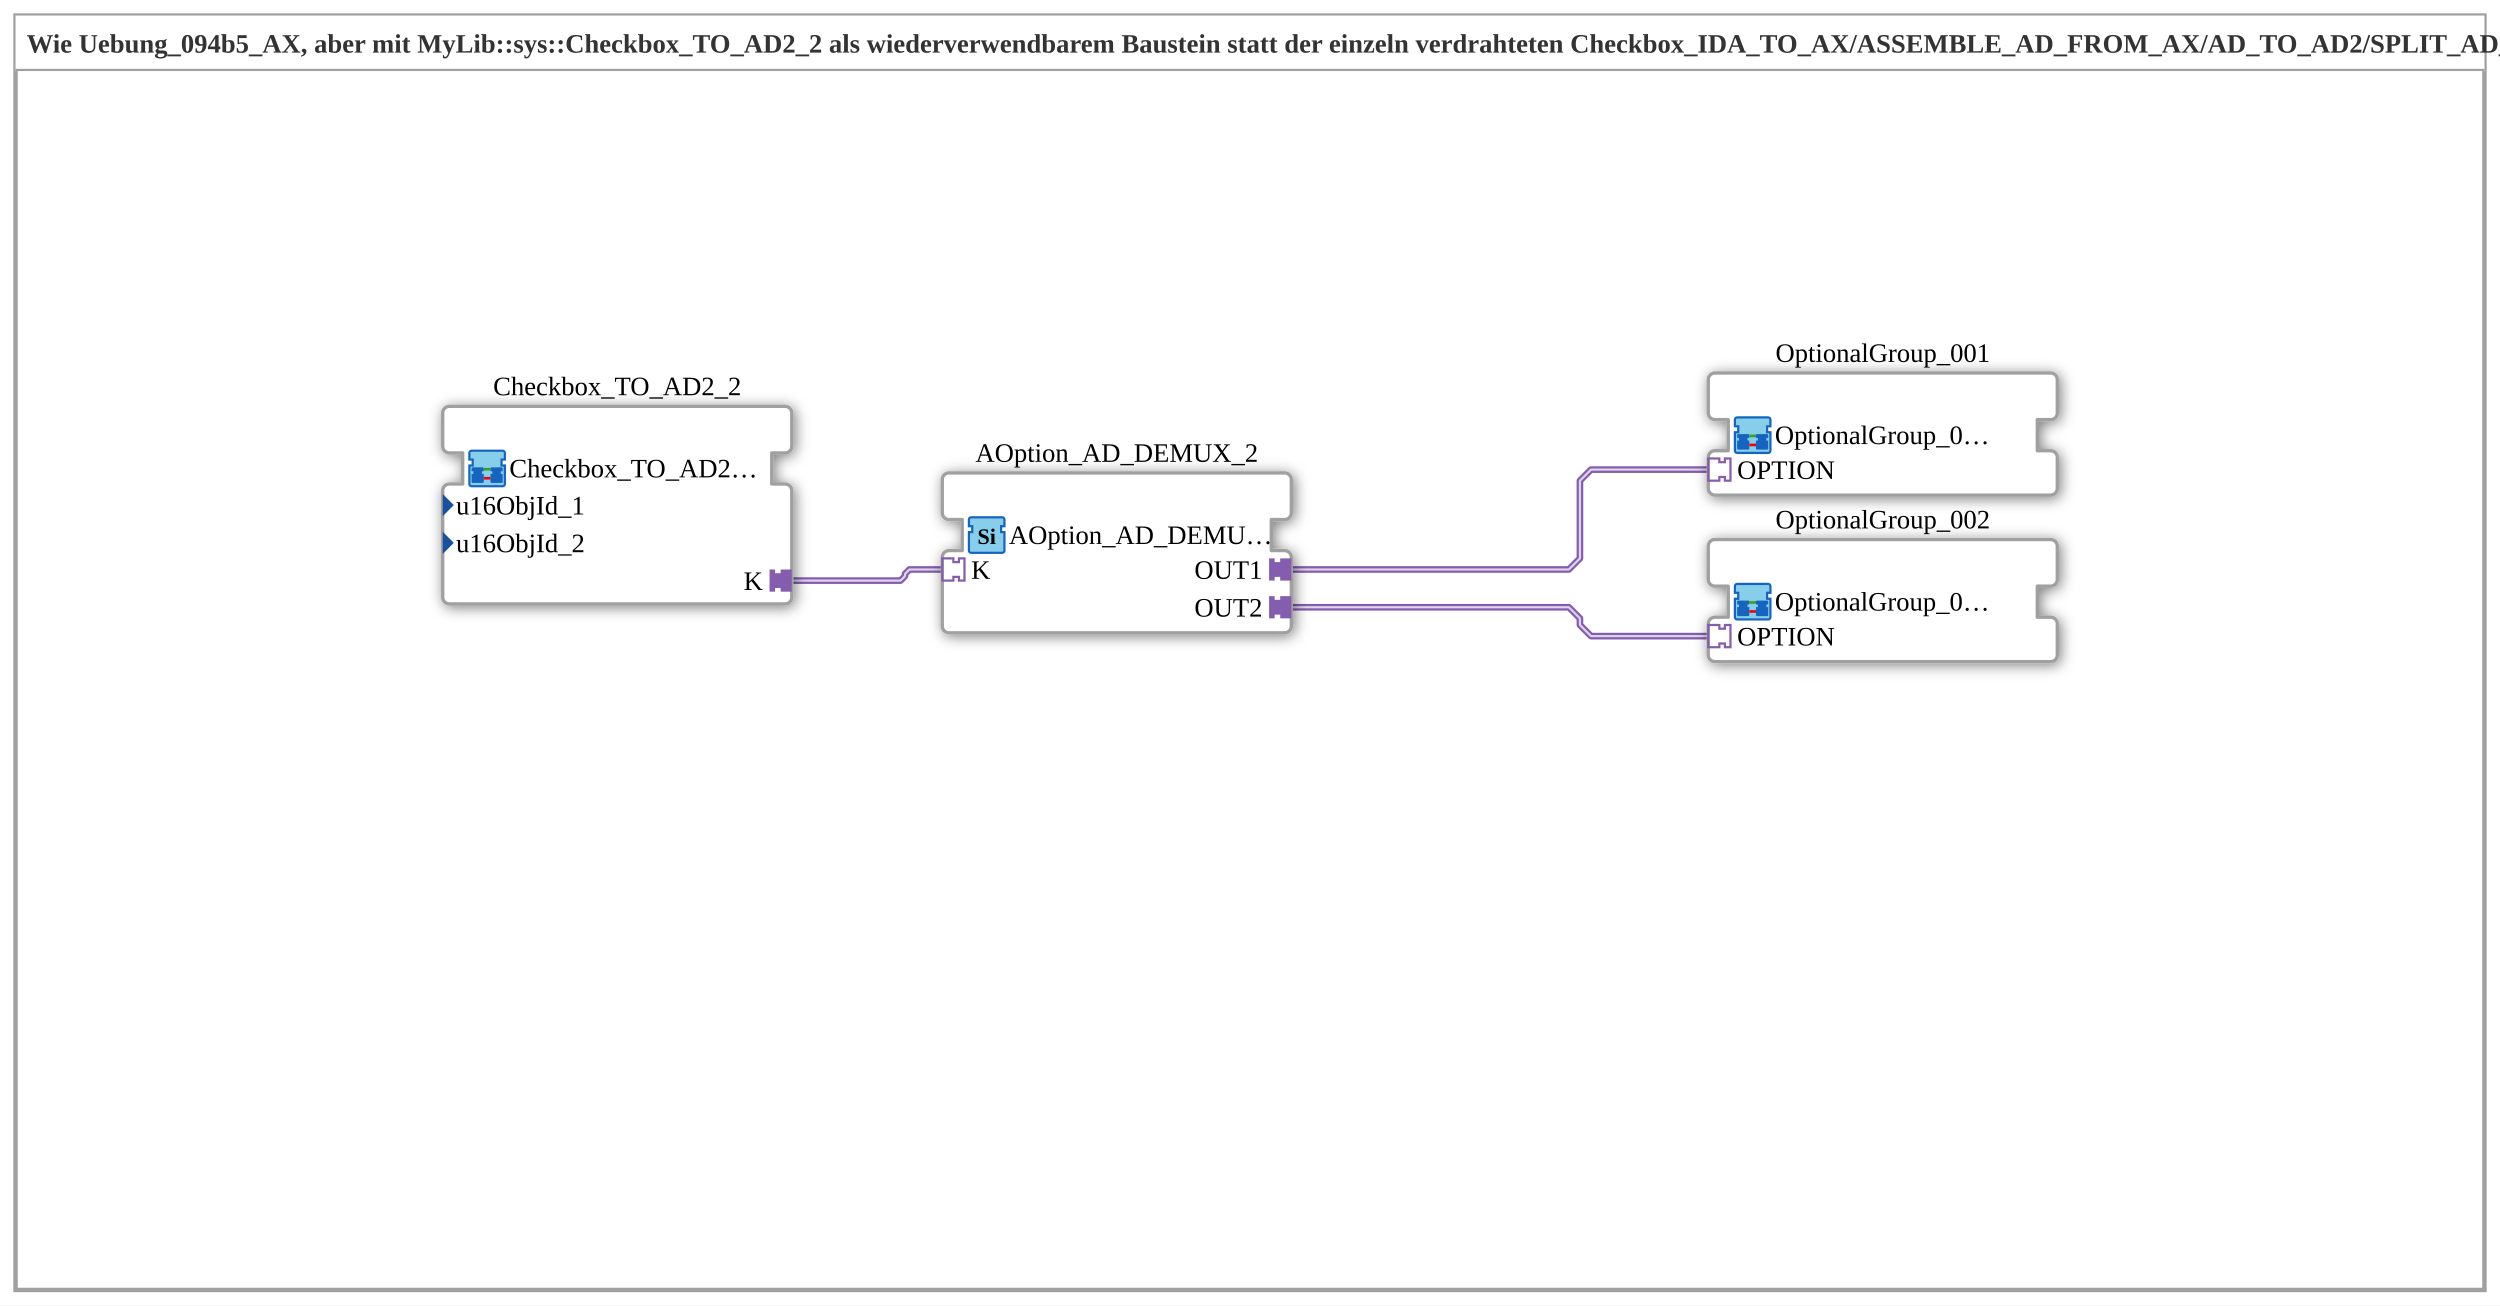
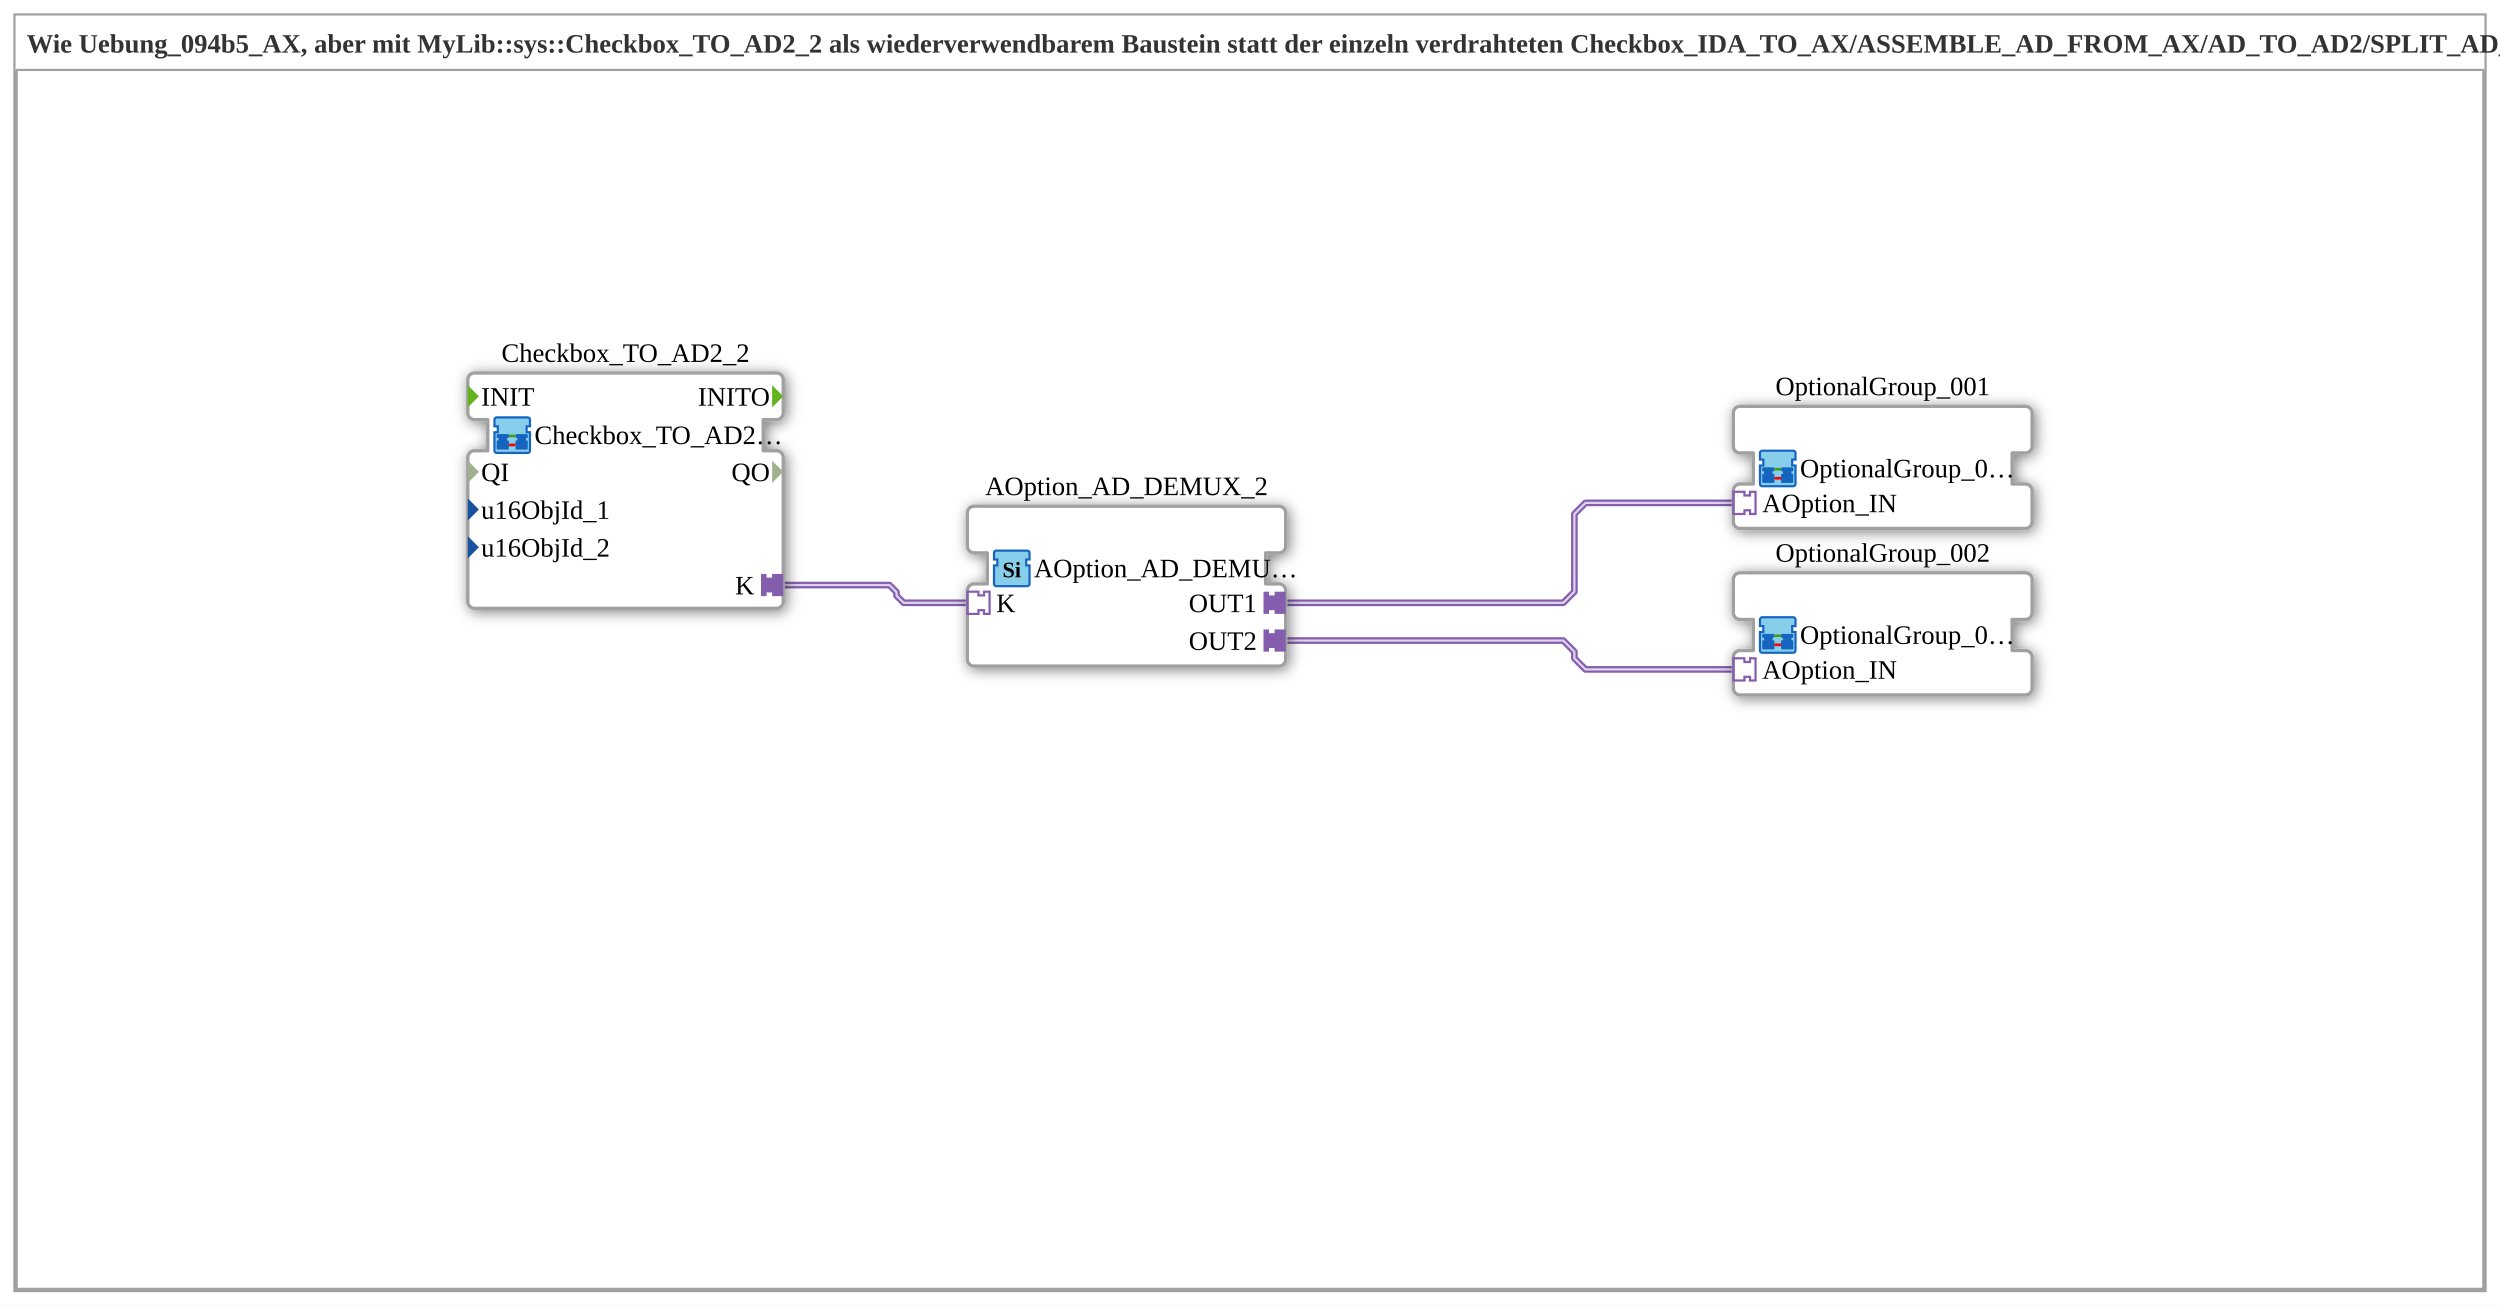
<svg xmlns="http://www.w3.org/2000/svg" viewBox="53.0 -93.0 1126.0 588.0" width="1126" height="588">
  <style>
    @font-face {
      font-family: "TGL 0-17_std";
      src: local("TGL 0-17_std"), url("../../../_static/fonts/TGL-0-17_std.ttf") format("truetype");
      font-style: normal;
      font-weight: normal;
    }
    @font-face {
      font-family: "TGL 0-17";
      src: local("TGL 0-17"), local("TGL 0-17 alt"), url("../../../_static/fonts/TGL-0-17_std.ttf") format("truetype");
      font-style: normal;
      font-weight: normal;
    }
    @font-face {
      font-family: "TGL 0-16_std";
      src: local("TGL 0-16_std"), url("../../../_static/fonts/TGL-0-16_std.ttf") format("truetype");
      font-style: normal;
      font-weight: normal;
    }
    @font-face {
      font-family: "TGL 0-16";
      src: local("TGL 0-16"), url("../../../_static/fonts/TGL-0-16_std.ttf") format("truetype");
      font-style: normal;
      font-weight: normal;
    }
  </style>
  <defs>
    <filter id="dropShadow" x="-20%" y="-20%" width="140%" height="140%">
      <feGaussianBlur in="SourceAlpha" stdDeviation="3" result="blur" />
      <feOffset in="blur" dx="1" dy="1" result="offsetBlur" />
      <feFlood flood-color="#000000" flood-opacity="0.5" result="shadowColor" />
      <feComposite in="shadowColor" in2="offsetBlur" operator="in" result="shadow" />
      <feMerge>
        <feMergeNode in="shadow" />
        <feMergeNode in="SourceGraphic" />
      </feMerge>
    </filter>
  </defs>
  <rect x="53.0" y="-93.0" width="1126.0" height="588.0" fill="white" />
  <rect x="60.0" y="-86.0" width="1112.0" height="574.0" fill="none" stroke="#A0A0A0" stroke-width="2" />
  <rect x="60.0" y="-86.0" width="1112.0" height="25.0" fill="white" stroke="none" />
  <line x1="60.0" y1="-61.5" x2="1172.0" y2="-61.5" stroke="#A0A0A0" stroke-width="1" />
  <text x="65.0" y="-69.3" font-family="'TGL 0-17_std', 'TGL 0-17', 'Times New Roman', Times, serif" font-size="12" font-weight="bold" fill="#333333">Wie Uebung_094b5_AX, aber mit MyLib::sys::Checkbox_TO_AD2_2 als wiederverwendbarem Baustein statt der einzeln verdrahteten Checkbox_IDA_TO_AX/ASSEMBLE_AD_FROM_AX/AD_TO_AD2/SPLIT_AD_INTO_AX/AX_TO_Checkbox-Kette.</text>
  <g id="sidebars">
  </g>
  <g id="connections">
-     <polyline points="409.6,168.5 458.6,168.5 460.6,166.5 460.6,165.5 462.6,163.5 477.4,163.5" fill="none" stroke="#845DAF" stroke-width="3" stroke-linejoin="round" />
-     <polyline points="409.6,168.5 458.6,168.5 460.6,166.5 460.6,165.5 462.6,163.5 477.4,163.5" fill="none" stroke="#DED4EA" stroke-width="1" stroke-linejoin="round" />
-     <polyline points="634.6,163.5 759.6,163.5 764.6,158.5 764.6,123.5 769.6,118.5 822.4,118.5" fill="none" stroke="#845DAF" stroke-width="3" stroke-linejoin="round" />
-     <polyline points="634.6,163.5 759.6,163.5 764.6,158.5 764.6,123.5 769.6,118.5 822.4,118.5" fill="none" stroke="#DED4EA" stroke-width="1" stroke-linejoin="round" />
-     <polyline points="634.6,180.5 759.6,180.5 764.6,185.5 764.6,188.5 769.6,193.5 822.4,193.5" fill="none" stroke="#845DAF" stroke-width="3" stroke-linejoin="round" />
-     <polyline points="634.6,180.5 759.6,180.5 764.6,185.5 764.6,188.5 769.6,193.5 822.4,193.5" fill="none" stroke="#DED4EA" stroke-width="1" stroke-linejoin="round" />
+     <polyline points="405.8,170.5 453.6,170.5 456.8,173.7 456.8,175.3 460.0,178.5 488.7,178.5" fill="none" stroke="#845DAF" stroke-width="3" stroke-linejoin="round" />
+     <polyline points="405.8,170.5 453.6,170.5 456.8,173.7 456.8,175.3 460.0,178.5 488.7,178.5" fill="none" stroke="#DED4EA" stroke-width="1" stroke-linejoin="round" />
+     <polyline points="632.1,178.5 757.1,178.5 762.1,173.5 762.1,138.5 767.1,133.5 833.7,133.5" fill="none" stroke="#845DAF" stroke-width="3" stroke-linejoin="round" />
+     <polyline points="632.1,178.5 757.1,178.5 762.1,173.5 762.1,138.5 767.1,133.5 833.7,133.5" fill="none" stroke="#DED4EA" stroke-width="1" stroke-linejoin="round" />
+     <polyline points="632.1,195.5 757.1,195.5 762.1,200.5 762.1,203.5 767.1,208.5 833.7,208.5" fill="none" stroke="#845DAF" stroke-width="3" stroke-linejoin="round" />
+     <polyline points="632.1,195.5 757.1,195.5 762.1,200.5 762.1,203.5 767.1,208.5 833.7,208.5" fill="none" stroke="#DED4EA" stroke-width="1" stroke-linejoin="round" />
  </g>
  <g id="interface_ports">
  </g>
  <g id="instances">
-     <g id="fb_AOption_AD_DEMUX_2" transform="translate(477.4, 120.0)">
-       <path d="M 3 0             L 154.2 0             A 3 3 0 0 1 157.2 3             L 157.2 18             A 3 3 0 0 1 154.2 21             L 148.2 21             L 148.2 35             L 154.2 35             A 3 3 0 0 1 157.2 38             L 157.2 69             A 3 3 0 0 1 154.2 72             L 3 72             A 3 3 0 0 1 0 69             L 0 38             A 3 3 0 0 1 3 35             L 9 35             L 9 21             L 3 21             A 3 3 0 0 1 0 18             L 0 3             A 3 3 0 0 1 3 0             Z" fill="#FFFFFF" stroke="#A0A0A0" stroke-width="1.5" stroke-linejoin="round" filter="url(#dropShadow)" />
+     <g id="fb_AOption_AD_DEMUX_2" transform="translate(488.7, 135.0)">
+       <path d="M 3 0             L 140.375 0             A 3 3 0 0 1 143.375 3             L 143.375 18             A 3 3 0 0 1 140.375 21             L 134.375 21             L 134.375 35             L 140.375 35             A 3 3 0 0 1 143.375 38             L 143.375 69             A 3 3 0 0 1 140.375 72             L 3 72             A 3 3 0 0 1 0 69             L 0 38             A 3 3 0 0 1 3 35             L 9 35             L 9 21             L 3 21             A 3 3 0 0 1 0 18             L 0 3             A 3 3 0 0 1 3 0             Z" fill="#FFFFFF" stroke="#A0A0A0" stroke-width="1.5" stroke-linejoin="round" filter="url(#dropShadow)" />
      <path d="M 13.0 20.0             L 27.0 20.0             A 1 1 0 0 1 28.0 21.0             L 28.0 24.0             L 26.5 24.0             L 26.5 26.667             L 28.0 26.667             L 28.0 35.0             A 1 1 0 0 1 27.0 36.0             L 13.0 36.0             A 1 1 0 0 1 12.0 35.0             L 12.0 26.667             L 13.5 26.667             L 13.5 24.0             L 12.0 24.0             L 12.0 21.0             A 1 1 0 0 1 13.0 20.0             Z" fill="#87CEEB" stroke="#1565C0" stroke-width="1" />
      <text x="20.0" y="32.0" font-family="'TGL 0-17_std', 'TGL 0-17', 'Times New Roman', Times, serif" font-size="10" font-weight="bold" fill="#000000" text-anchor="middle">Si</text>
      <text x="30.0" y="32.0" font-family="'TGL 0-16_std', 'TGL 0-16', 'Times New Roman', Times, serif" font-size="12" fill="#000000">AOption_AD_DEMU…</text>
      <path d="M 0 38.5             L 5.0 38.5             L 5.0 40.167             L 7.5 40.167             L 7.5 38.5             L 10 38.5             L 10 48.5             L 7.5 48.5             L 7.5 46.833             L 5.0 46.833             L 5.0 48.5             L 0 48.5             Z" fill="none" stroke="#845DAF" stroke-width="1" />
      <text x="13" y="47.7" font-family="'TGL 0-17_std', 'TGL 0-17', 'Times New Roman', Times, serif" font-size="12" fill="#000000">K</text>
-       <path d="M 147.2 38.5             L 149.7 38.5             L 149.7 40.167             L 152.2 40.167             L 152.2 38.5             L 157.2 38.5             L 157.2 48.5             L 152.2 48.5             L 152.2 46.833             L 149.7 46.833             L 149.7 48.5             L 147.2 48.5             Z" fill="#845DAF" />
-       <text x="144.2" y="47.7" font-family="'TGL 0-17_std', 'TGL 0-17', 'Times New Roman', Times, serif" font-size="12" fill="#000000" text-anchor="end">OUT1</text>
-       <path d="M 147.2 55.5             L 149.7 55.5             L 149.7 57.167             L 152.2 57.167             L 152.2 55.5             L 157.2 55.5             L 157.2 65.5             L 152.2 65.5             L 152.2 63.833             L 149.7 63.833             L 149.7 65.5             L 147.2 65.5             Z" fill="#845DAF" />
-       <text x="144.2" y="64.7" font-family="'TGL 0-17_std', 'TGL 0-17', 'Times New Roman', Times, serif" font-size="12" fill="#000000" text-anchor="end">OUT2</text>
-       <text x="78.6" y="-5" font-family="'TGL 0-17_std', 'TGL 0-17', 'Times New Roman', Times, serif" font-size="12" fill="#000000" text-anchor="middle">AOption_AD_DEMUX_2</text>
+       <path d="M 133.375 38.5             L 135.875 38.5             L 135.875 40.167             L 138.375 40.167             L 138.375 38.5             L 143.375 38.5             L 143.375 48.5             L 138.375 48.5             L 138.375 46.833             L 135.875 46.833             L 135.875 48.5             L 133.375 48.5             Z" fill="#845DAF" />
+       <text x="130.375" y="47.7" font-family="'TGL 0-17_std', 'TGL 0-17', 'Times New Roman', Times, serif" font-size="12" fill="#000000" text-anchor="end">OUT1</text>
+       <path d="M 133.375 55.5             L 135.875 55.5             L 135.875 57.167             L 138.375 57.167             L 138.375 55.5             L 143.375 55.5             L 143.375 65.5             L 138.375 65.5             L 138.375 63.833             L 135.875 63.833             L 135.875 65.5             L 133.375 65.5             Z" fill="#845DAF" />
+       <text x="130.375" y="64.7" font-family="'TGL 0-17_std', 'TGL 0-17', 'Times New Roman', Times, serif" font-size="12" fill="#000000" text-anchor="end">OUT2</text>
+       <text x="71.688" y="-5" font-family="'TGL 0-17_std', 'TGL 0-17', 'Times New Roman', Times, serif" font-size="12" fill="#000000" text-anchor="middle">AOption_AD_DEMUX_2</text>
    </g>
-     <g id="fb_Checkbox_TO_AD2_2" transform="translate(252.4, 90.0)">
-       <path d="M 3 0             L 154.2 0             A 3 3 0 0 1 157.2 3             L 157.2 18             A 3 3 0 0 1 154.2 21             L 148.2 21             L 148.2 35             L 154.2 35             A 3 3 0 0 1 157.2 38             L 157.2 86             A 3 3 0 0 1 154.2 89             L 3 89             A 3 3 0 0 1 0 86             L 0 38             A 3 3 0 0 1 3 35             L 9 35             L 9 21             L 3 21             A 3 3 0 0 1 0 18             L 0 3             A 3 3 0 0 1 3 0             Z" fill="#FFFFFF" stroke="#A0A0A0" stroke-width="1.5" stroke-linejoin="round" filter="url(#dropShadow)" />
+     <g id="fb_Checkbox_TO_AD2_2" transform="translate(263.7, 75.0)">
+       <path d="M 3 0             L 139.062 0             A 3 3 0 0 1 142.062 3             L 142.062 18             A 3 3 0 0 1 139.062 21             L 133.062 21             L 133.062 35             L 139.062 35             A 3 3 0 0 1 142.062 38             L 142.062 103             A 3 3 0 0 1 139.062 106             L 3 106             A 3 3 0 0 1 0 103             L 0 38             A 3 3 0 0 1 3 35             L 9 35             L 9 21             L 3 21             A 3 3 0 0 1 0 18             L 0 3             A 3 3 0 0 1 3 0             Z" fill="#FFFFFF" stroke="#A0A0A0" stroke-width="1.5" stroke-linejoin="round" filter="url(#dropShadow)" />
      <path d="M 13.0 20.0             L 27.0 20.0             A 1 1 0 0 1 28.0 21.0             L 28.0 24.0             L 26.5 24.0             L 26.5 26.667             L 28.0 26.667             L 28.0 35.0             A 1 1 0 0 1 27.0 36.0             L 13.0 36.0             A 1 1 0 0 1 12.0 35.0             L 12.0 26.667             L 13.5 26.667             L 13.5 24.0             L 12.0 24.0             L 12.0 21.0             A 1 1 0 0 1 13.0 20.0             Z" fill="#87CEEB" stroke="#1565C0" stroke-width="1" />
      <path d="M 13.5 27.5 L 18.0 27.5 A 0.5 0.5 0 0 1 18.5 28.0 L 18.5 29.25 L 17.675 29.25 L 17.675 30.417 L 18.5 30.417 L 18.5 34.0 A 0.5 0.5 0 0 1 18.0 34.5 L 13.5 34.5 A 0.5 0.5 0 0 1 13.0 34.0 L 13.0 30.417 L 13.825 30.417 L 13.825 29.25 L 13.0 29.25 L 13.0 28.0 A 0.5 0.5 0 0 1 13.5 27.5 Z" fill="#1565C0" stroke="none" />
      <path d="M 22.0 27.5 L 26.5 27.5 A 0.5 0.5 0 0 1 27.0 28.0 L 27.0 29.25 L 26.175 29.25 L 26.175 30.417 L 27.0 30.417 L 27.0 34.0 A 0.5 0.5 0 0 1 26.5 34.5 L 22.0 34.5 A 0.5 0.5 0 0 1 21.5 34.0 L 21.5 30.417 L 22.325 30.417 L 22.325 29.25 L 21.5 29.25 L 21.5 28.0 A 0.5 0.5 0 0 1 22.0 27.5 Z" fill="#1565C0" stroke="none" />
      <line x1="18.5" y1="28.34" x2="21.5" y2="28.34" stroke="#3DA015" stroke-width="1.2" />
      <line x1="18.5" y1="32.4" x2="21.5" y2="32.4" stroke="#FF0000" stroke-width="1.2" />
      <text x="30.0" y="32.0" font-family="'TGL 0-16_std', 'TGL 0-16', 'Times New Roman', Times, serif" font-size="12" fill="#000000">Checkbox_TO_AD2…</text>
-       <polygon points="0,39.5 5,44.5 0,49.5" fill="#18519E" />
-       <text x="6" y="48.7" font-family="'TGL 0-17_std', 'TGL 0-17', 'Times New Roman', Times, serif" font-size="12" fill="#000000">u16ObjId_1</text>
+       <polygon points="0,5.5 5,10.5 0,15.5" fill="#63B31F" />
+       <text x="6" y="14.7" font-family="'TGL 0-17_std', 'TGL 0-17', 'Times New Roman', Times, serif" font-size="12" fill="#000000">INIT</text>
+       <polygon points="137.062,5.5 142.062,10.5 137.062,15.5" fill="#63B31F" />
+       <text x="136.062" y="14.7" font-family="'TGL 0-17_std', 'TGL 0-17', 'Times New Roman', Times, serif" font-size="12" fill="#000000" text-anchor="end">INITO</text>
+       <polygon points="0,39.5 5,44.5 0,49.5" fill="#A3B08F" />
+       <text x="6" y="48.7" font-family="'TGL 0-17_std', 'TGL 0-17', 'Times New Roman', Times, serif" font-size="12" fill="#000000">QI</text>
      <polygon points="0,56.5 5,61.5 0,66.5" fill="#18519E" />
-       <text x="6" y="65.7" font-family="'TGL 0-17_std', 'TGL 0-17', 'Times New Roman', Times, serif" font-size="12" fill="#000000">u16ObjId_2</text>
-       <path d="M 147.2 73.5             L 149.7 73.5             L 149.7 75.167             L 152.2 75.167             L 152.2 73.5             L 157.2 73.5             L 157.2 83.5             L 152.2 83.5             L 152.2 81.833             L 149.7 81.833             L 149.7 83.5             L 147.2 83.5             Z" fill="#845DAF" />
-       <text x="144.2" y="82.7" font-family="'TGL 0-17_std', 'TGL 0-17', 'Times New Roman', Times, serif" font-size="12" fill="#000000" text-anchor="end">K</text>
-       <text x="78.6" y="-5" font-family="'TGL 0-17_std', 'TGL 0-17', 'Times New Roman', Times, serif" font-size="12" fill="#000000" text-anchor="middle">Checkbox_TO_AD2_2</text>
+       <text x="6" y="65.7" font-family="'TGL 0-17_std', 'TGL 0-17', 'Times New Roman', Times, serif" font-size="12" fill="#000000">u16ObjId_1</text>
+       <polygon points="0,73.5 5,78.5 0,83.5" fill="#18519E" />
+       <text x="6" y="82.7" font-family="'TGL 0-17_std', 'TGL 0-17', 'Times New Roman', Times, serif" font-size="12" fill="#000000">u16ObjId_2</text>
+       <polygon points="137.062,39.5 142.062,44.5 137.062,49.5" fill="#A3B08F" />
+       <text x="136.062" y="48.7" font-family="'TGL 0-17_std', 'TGL 0-17', 'Times New Roman', Times, serif" font-size="12" fill="#000000" text-anchor="end">QO</text>
+       <path d="M 132.062 90.5             L 134.562 90.5             L 134.562 92.167             L 137.062 92.167             L 137.062 90.5             L 142.062 90.5             L 142.062 100.5             L 137.062 100.5             L 137.062 98.833             L 134.562 98.833             L 134.562 100.5             L 132.062 100.5             Z" fill="#845DAF" />
+       <text x="129.062" y="99.7" font-family="'TGL 0-17_std', 'TGL 0-17', 'Times New Roman', Times, serif" font-size="12" fill="#000000" text-anchor="end">K</text>
+       <text x="71.031" y="-5" font-family="'TGL 0-17_std', 'TGL 0-17', 'Times New Roman', Times, serif" font-size="12" fill="#000000" text-anchor="middle">Checkbox_TO_AD2_2</text>
    </g>
-     <g id="fb_OptionalGroup_001" transform="translate(822.4, 75.0)">
-       <path d="M 3 0             L 154.2 0             A 3 3 0 0 1 157.2 3             L 157.2 18             A 3 3 0 0 1 154.2 21             L 148.2 21             L 148.2 35             L 154.2 35             A 3 3 0 0 1 157.2 38             L 157.2 52             A 3 3 0 0 1 154.2 55             L 3 55             A 3 3 0 0 1 0 52             L 0 38             A 3 3 0 0 1 3 35             L 9 35             L 9 21             L 3 21             A 3 3 0 0 1 0 18             L 0 3             A 3 3 0 0 1 3 0             Z" fill="#FFFFFF" stroke="#A0A0A0" stroke-width="1.5" stroke-linejoin="round" filter="url(#dropShadow)" />
+     <g id="fb_OptionalGroup_001" transform="translate(833.7, 90.0)">
+       <path d="M 3 0             L 131.562 0             A 3 3 0 0 1 134.562 3             L 134.562 18             A 3 3 0 0 1 131.562 21             L 125.562 21             L 125.562 35             L 131.562 35             A 3 3 0 0 1 134.562 38             L 134.562 52             A 3 3 0 0 1 131.562 55             L 3 55             A 3 3 0 0 1 0 52             L 0 38             A 3 3 0 0 1 3 35             L 9 35             L 9 21             L 3 21             A 3 3 0 0 1 0 18             L 0 3             A 3 3 0 0 1 3 0             Z" fill="#FFFFFF" stroke="#A0A0A0" stroke-width="1.5" stroke-linejoin="round" filter="url(#dropShadow)" />
      <path d="M 13.0 20.0             L 27.0 20.0             A 1 1 0 0 1 28.0 21.0             L 28.0 24.0             L 26.5 24.0             L 26.5 26.667             L 28.0 26.667             L 28.0 35.0             A 1 1 0 0 1 27.0 36.0             L 13.0 36.0             A 1 1 0 0 1 12.0 35.0             L 12.0 26.667             L 13.5 26.667             L 13.5 24.0             L 12.0 24.0             L 12.0 21.0             A 1 1 0 0 1 13.0 20.0             Z" fill="#87CEEB" stroke="#1565C0" stroke-width="1" />
      <path d="M 13.5 27.5 L 18.0 27.5 A 0.5 0.5 0 0 1 18.5 28.0 L 18.5 29.25 L 17.675 29.25 L 17.675 30.417 L 18.5 30.417 L 18.5 34.0 A 0.5 0.5 0 0 1 18.0 34.5 L 13.5 34.5 A 0.5 0.5 0 0 1 13.0 34.0 L 13.0 30.417 L 13.825 30.417 L 13.825 29.25 L 13.0 29.25 L 13.0 28.0 A 0.5 0.5 0 0 1 13.5 27.5 Z" fill="#1565C0" stroke="none" />
      <path d="M 22.0 27.5 L 26.5 27.5 A 0.5 0.5 0 0 1 27.0 28.0 L 27.0 29.25 L 26.175 29.25 L 26.175 30.417 L 27.0 30.417 L 27.0 34.0 A 0.5 0.5 0 0 1 26.5 34.5 L 22.0 34.5 A 0.5 0.5 0 0 1 21.5 34.0 L 21.5 30.417 L 22.325 30.417 L 22.325 29.25 L 21.5 29.25 L 21.5 28.0 A 0.5 0.5 0 0 1 22.0 27.5 Z" fill="#1565C0" stroke="none" />
      <line x1="18.5" y1="28.34" x2="21.5" y2="28.34" stroke="#3DA015" stroke-width="1.2" />
      <line x1="18.5" y1="32.4" x2="21.5" y2="32.4" stroke="#FF0000" stroke-width="1.2" />
      <text x="30.0" y="32.0" font-family="'TGL 0-16_std', 'TGL 0-16', 'Times New Roman', Times, serif" font-size="12" fill="#000000">OptionalGroup_0…</text>
      <path d="M 0 38.5             L 5.0 38.5             L 5.0 40.167             L 7.5 40.167             L 7.5 38.5             L 10 38.5             L 10 48.5             L 7.5 48.5             L 7.5 46.833             L 5.0 46.833             L 5.0 48.5             L 0 48.5             Z" fill="none" stroke="#845DAF" stroke-width="1" />
-       <text x="13" y="47.7" font-family="'TGL 0-17_std', 'TGL 0-17', 'Times New Roman', Times, serif" font-size="12" fill="#000000">OPTION</text>
-       <text x="78.6" y="-5" font-family="'TGL 0-17_std', 'TGL 0-17', 'Times New Roman', Times, serif" font-size="12" fill="#000000" text-anchor="middle">OptionalGroup_001</text>
+       <text x="13" y="47.7" font-family="'TGL 0-17_std', 'TGL 0-17', 'Times New Roman', Times, serif" font-size="12" fill="#000000">AOption_IN</text>
+       <text x="67.281" y="-5" font-family="'TGL 0-17_std', 'TGL 0-17', 'Times New Roman', Times, serif" font-size="12" fill="#000000" text-anchor="middle">OptionalGroup_001</text>
    </g>
-     <g id="fb_OptionalGroup_002" transform="translate(822.4, 150.0)">
-       <path d="M 3 0             L 154.2 0             A 3 3 0 0 1 157.2 3             L 157.2 18             A 3 3 0 0 1 154.2 21             L 148.2 21             L 148.2 35             L 154.2 35             A 3 3 0 0 1 157.2 38             L 157.2 52             A 3 3 0 0 1 154.2 55             L 3 55             A 3 3 0 0 1 0 52             L 0 38             A 3 3 0 0 1 3 35             L 9 35             L 9 21             L 3 21             A 3 3 0 0 1 0 18             L 0 3             A 3 3 0 0 1 3 0             Z" fill="#FFFFFF" stroke="#A0A0A0" stroke-width="1.5" stroke-linejoin="round" filter="url(#dropShadow)" />
+     <g id="fb_OptionalGroup_002" transform="translate(833.7, 165.0)">
+       <path d="M 3 0             L 131.562 0             A 3 3 0 0 1 134.562 3             L 134.562 18             A 3 3 0 0 1 131.562 21             L 125.562 21             L 125.562 35             L 131.562 35             A 3 3 0 0 1 134.562 38             L 134.562 52             A 3 3 0 0 1 131.562 55             L 3 55             A 3 3 0 0 1 0 52             L 0 38             A 3 3 0 0 1 3 35             L 9 35             L 9 21             L 3 21             A 3 3 0 0 1 0 18             L 0 3             A 3 3 0 0 1 3 0             Z" fill="#FFFFFF" stroke="#A0A0A0" stroke-width="1.5" stroke-linejoin="round" filter="url(#dropShadow)" />
      <path d="M 13.0 20.0             L 27.0 20.0             A 1 1 0 0 1 28.0 21.0             L 28.0 24.0             L 26.5 24.0             L 26.5 26.667             L 28.0 26.667             L 28.0 35.0             A 1 1 0 0 1 27.0 36.0             L 13.0 36.0             A 1 1 0 0 1 12.0 35.0             L 12.0 26.667             L 13.5 26.667             L 13.5 24.0             L 12.0 24.0             L 12.0 21.0             A 1 1 0 0 1 13.0 20.0             Z" fill="#87CEEB" stroke="#1565C0" stroke-width="1" />
      <path d="M 13.5 27.5 L 18.0 27.5 A 0.5 0.5 0 0 1 18.5 28.0 L 18.5 29.25 L 17.675 29.25 L 17.675 30.417 L 18.5 30.417 L 18.5 34.0 A 0.5 0.5 0 0 1 18.0 34.5 L 13.5 34.5 A 0.5 0.5 0 0 1 13.0 34.0 L 13.0 30.417 L 13.825 30.417 L 13.825 29.25 L 13.0 29.25 L 13.0 28.0 A 0.5 0.5 0 0 1 13.5 27.5 Z" fill="#1565C0" stroke="none" />
      <path d="M 22.0 27.5 L 26.5 27.5 A 0.5 0.5 0 0 1 27.0 28.0 L 27.0 29.25 L 26.175 29.25 L 26.175 30.417 L 27.0 30.417 L 27.0 34.0 A 0.5 0.5 0 0 1 26.5 34.5 L 22.0 34.5 A 0.5 0.5 0 0 1 21.5 34.0 L 21.5 30.417 L 22.325 30.417 L 22.325 29.25 L 21.5 29.25 L 21.5 28.0 A 0.5 0.5 0 0 1 22.0 27.5 Z" fill="#1565C0" stroke="none" />
      <line x1="18.5" y1="28.34" x2="21.5" y2="28.34" stroke="#3DA015" stroke-width="1.2" />
      <line x1="18.5" y1="32.4" x2="21.5" y2="32.4" stroke="#FF0000" stroke-width="1.2" />
      <text x="30.0" y="32.0" font-family="'TGL 0-16_std', 'TGL 0-16', 'Times New Roman', Times, serif" font-size="12" fill="#000000">OptionalGroup_0…</text>
      <path d="M 0 38.5             L 5.0 38.5             L 5.0 40.167             L 7.5 40.167             L 7.5 38.5             L 10 38.5             L 10 48.5             L 7.5 48.5             L 7.5 46.833             L 5.0 46.833             L 5.0 48.5             L 0 48.5             Z" fill="none" stroke="#845DAF" stroke-width="1" />
-       <text x="13" y="47.7" font-family="'TGL 0-17_std', 'TGL 0-17', 'Times New Roman', Times, serif" font-size="12" fill="#000000">OPTION</text>
-       <text x="78.6" y="-5" font-family="'TGL 0-17_std', 'TGL 0-17', 'Times New Roman', Times, serif" font-size="12" fill="#000000" text-anchor="middle">OptionalGroup_002</text>
+       <text x="13" y="47.7" font-family="'TGL 0-17_std', 'TGL 0-17', 'Times New Roman', Times, serif" font-size="12" fill="#000000">AOption_IN</text>
+       <text x="67.281" y="-5" font-family="'TGL 0-17_std', 'TGL 0-17', 'Times New Roman', Times, serif" font-size="12" fill="#000000" text-anchor="middle">OptionalGroup_002</text>
    </g>
  </g>
</svg>
